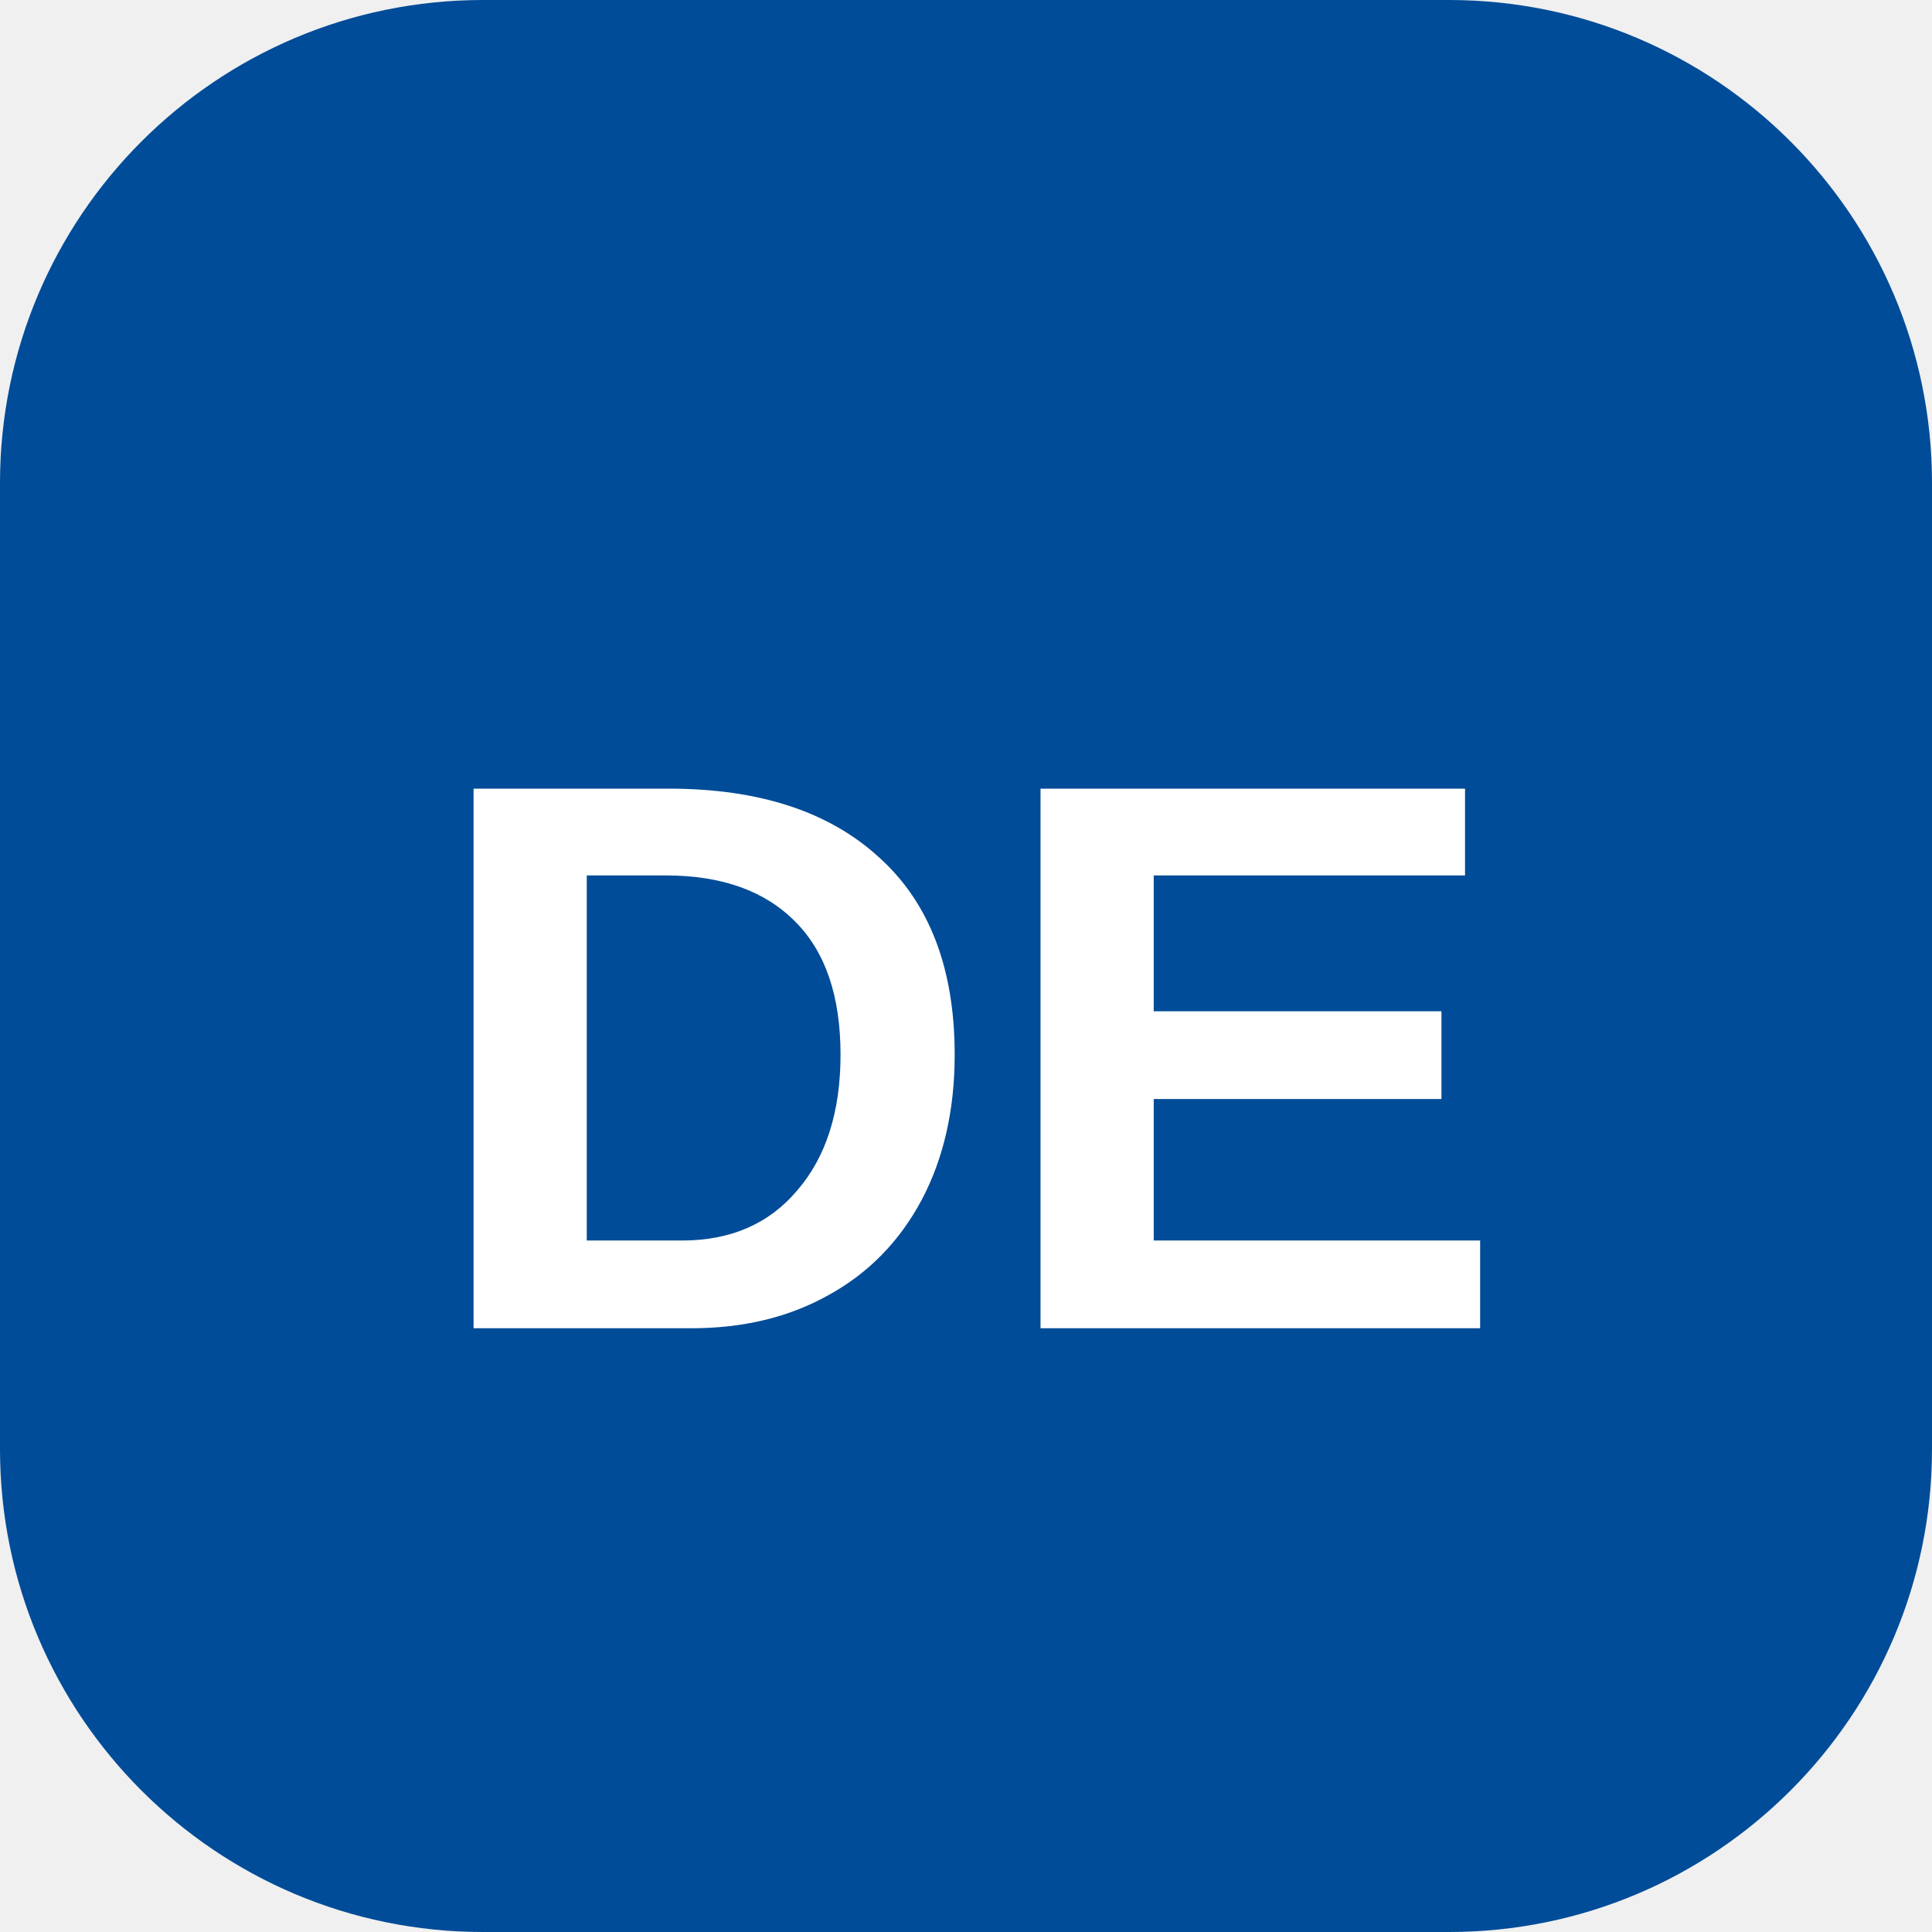
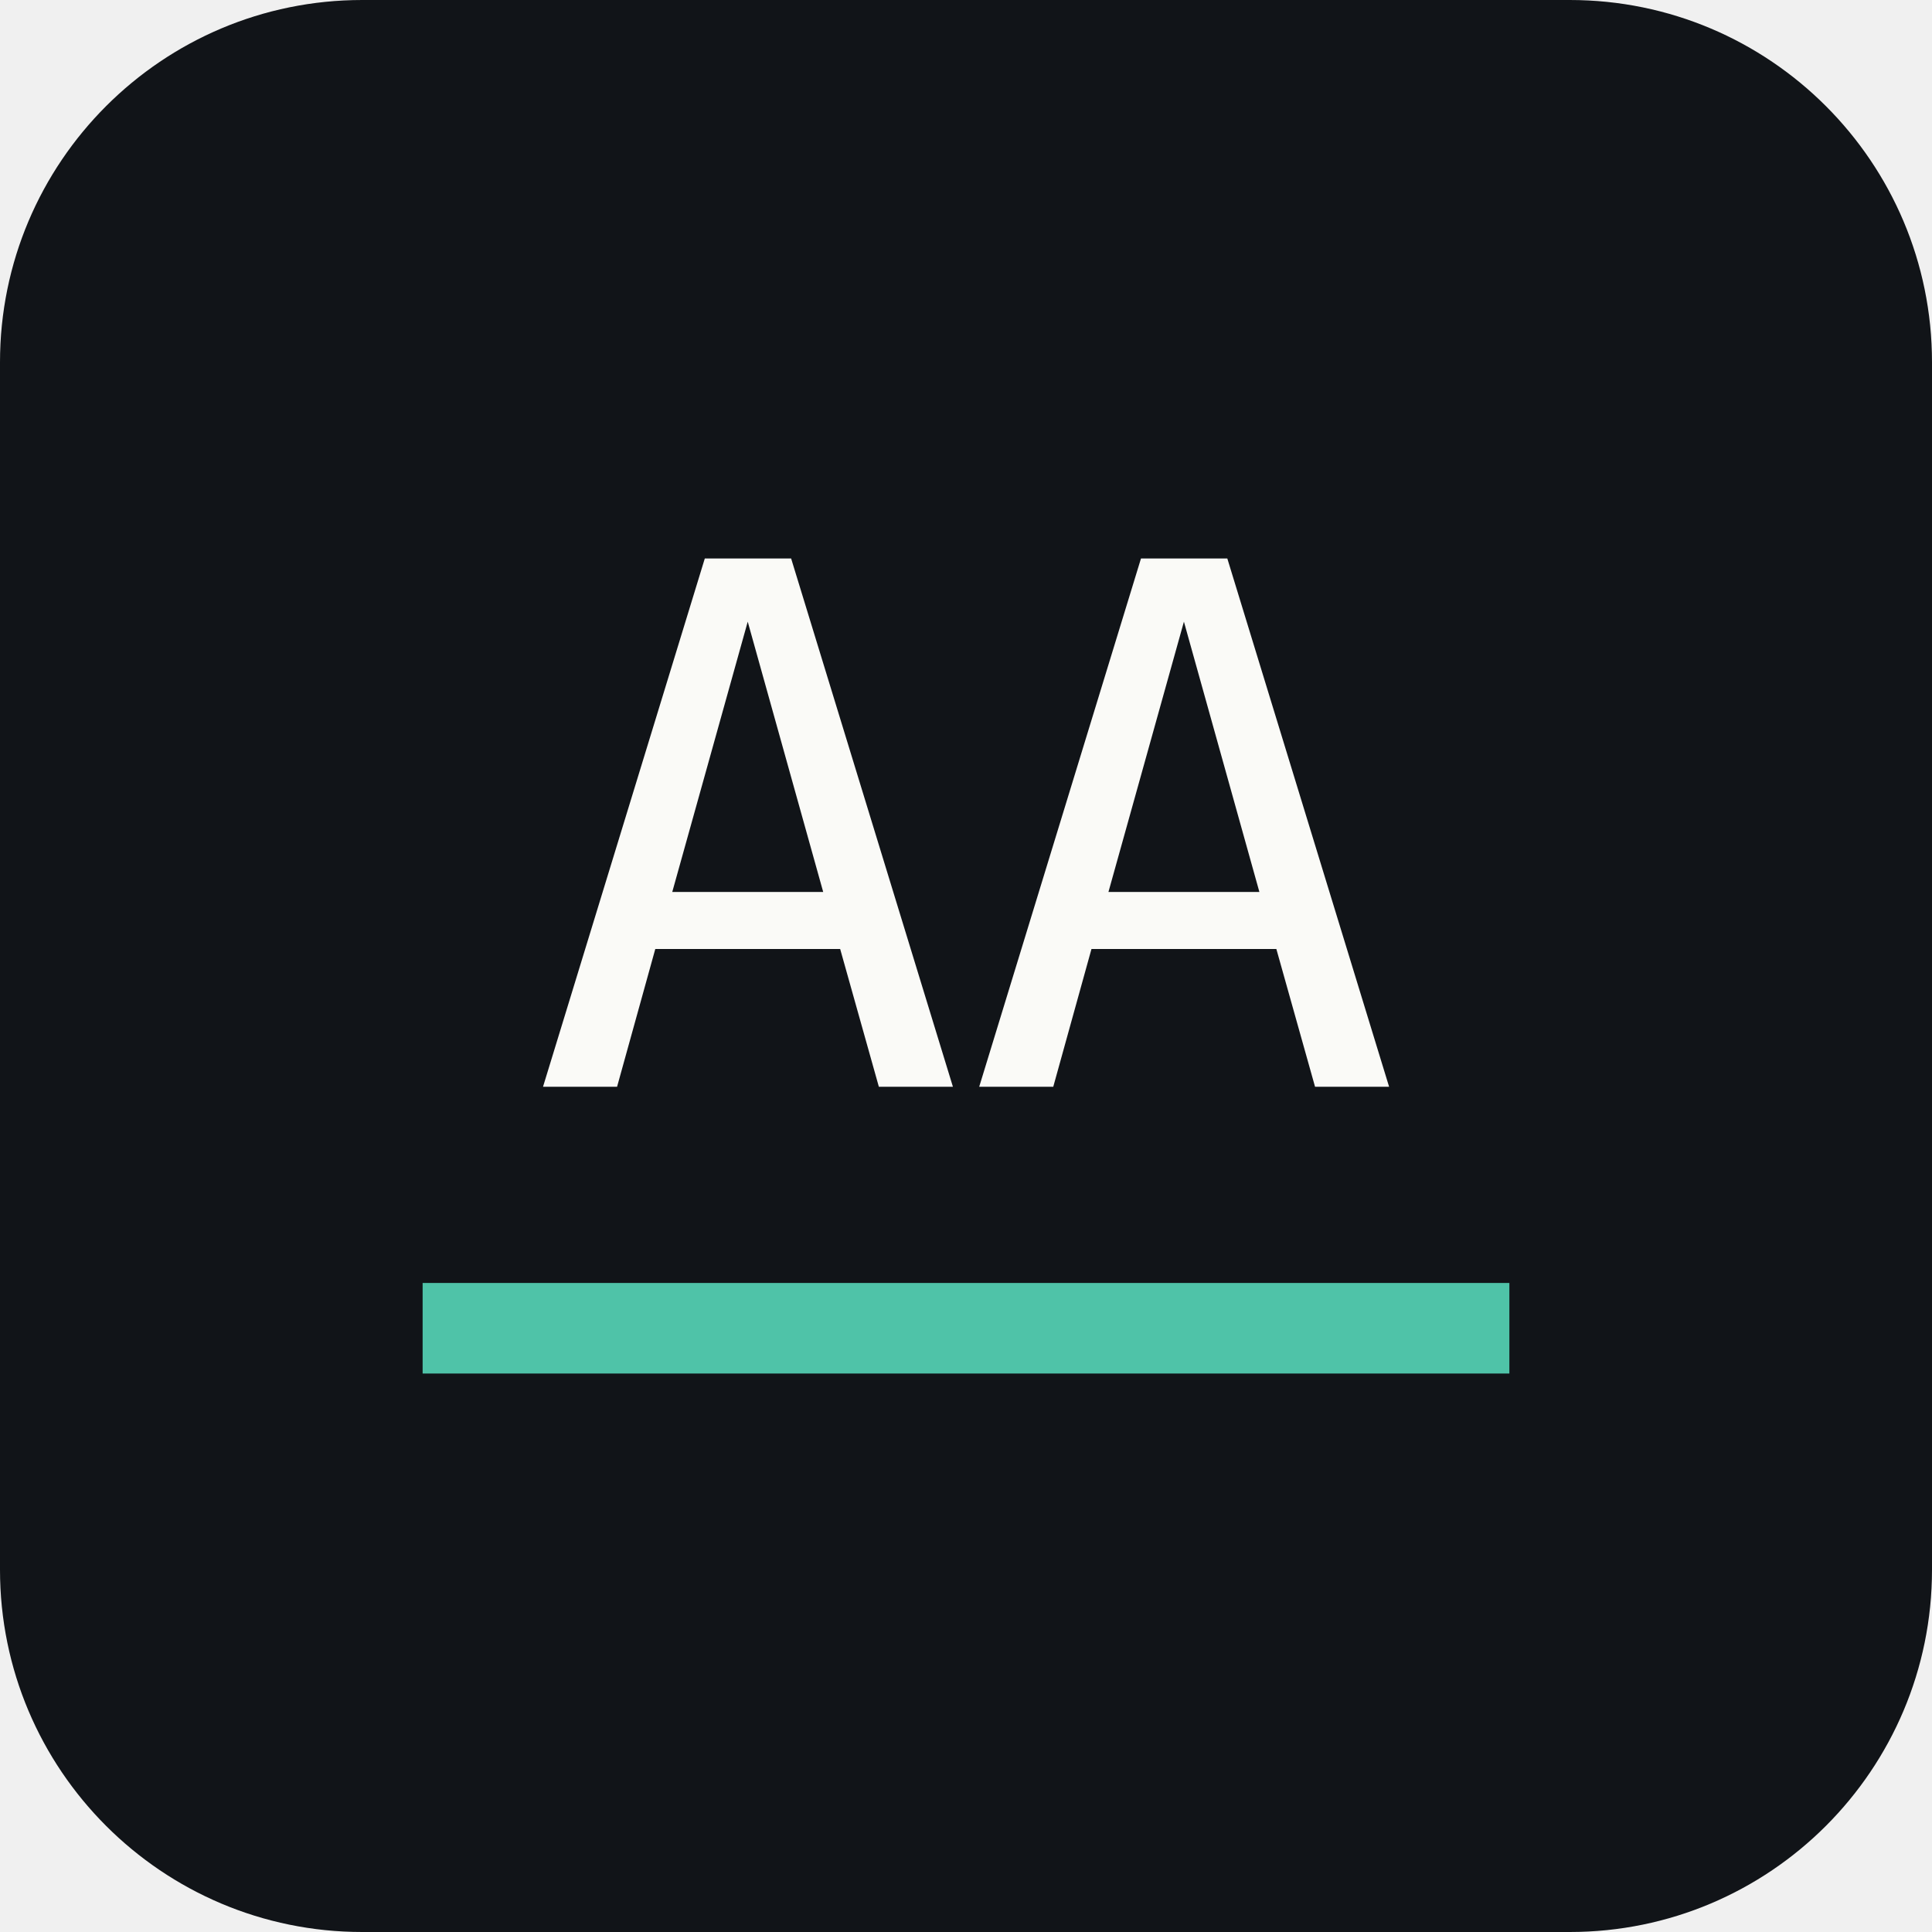
- <svg xmlns="http://www.w3.org/2000/svg" viewBox="0 0 32 32">
-   <rect width="32" height="32" rx="8" fill="#004c98" />
-   <text x="16" y="22" font-family="Arial" font-size="13" font-weight="700" fill="white" text-anchor="middle">DE</text>
+ <svg xmlns="http://www.w3.org/2000/svg" viewBox="0 0 64 64">
+   <rect width="64" height="64" rx="12" fill="#111418" />
+   <path d="M14 44h36" stroke="#4FC3A8" stroke-width="3" />
+   <text x="32" y="36" text-anchor="middle" font-family="IBM Plex Mono, ui-monospace, monospace" font-size="24" font-weight="500" fill="#FAFAF7">AA</text>
</svg>
